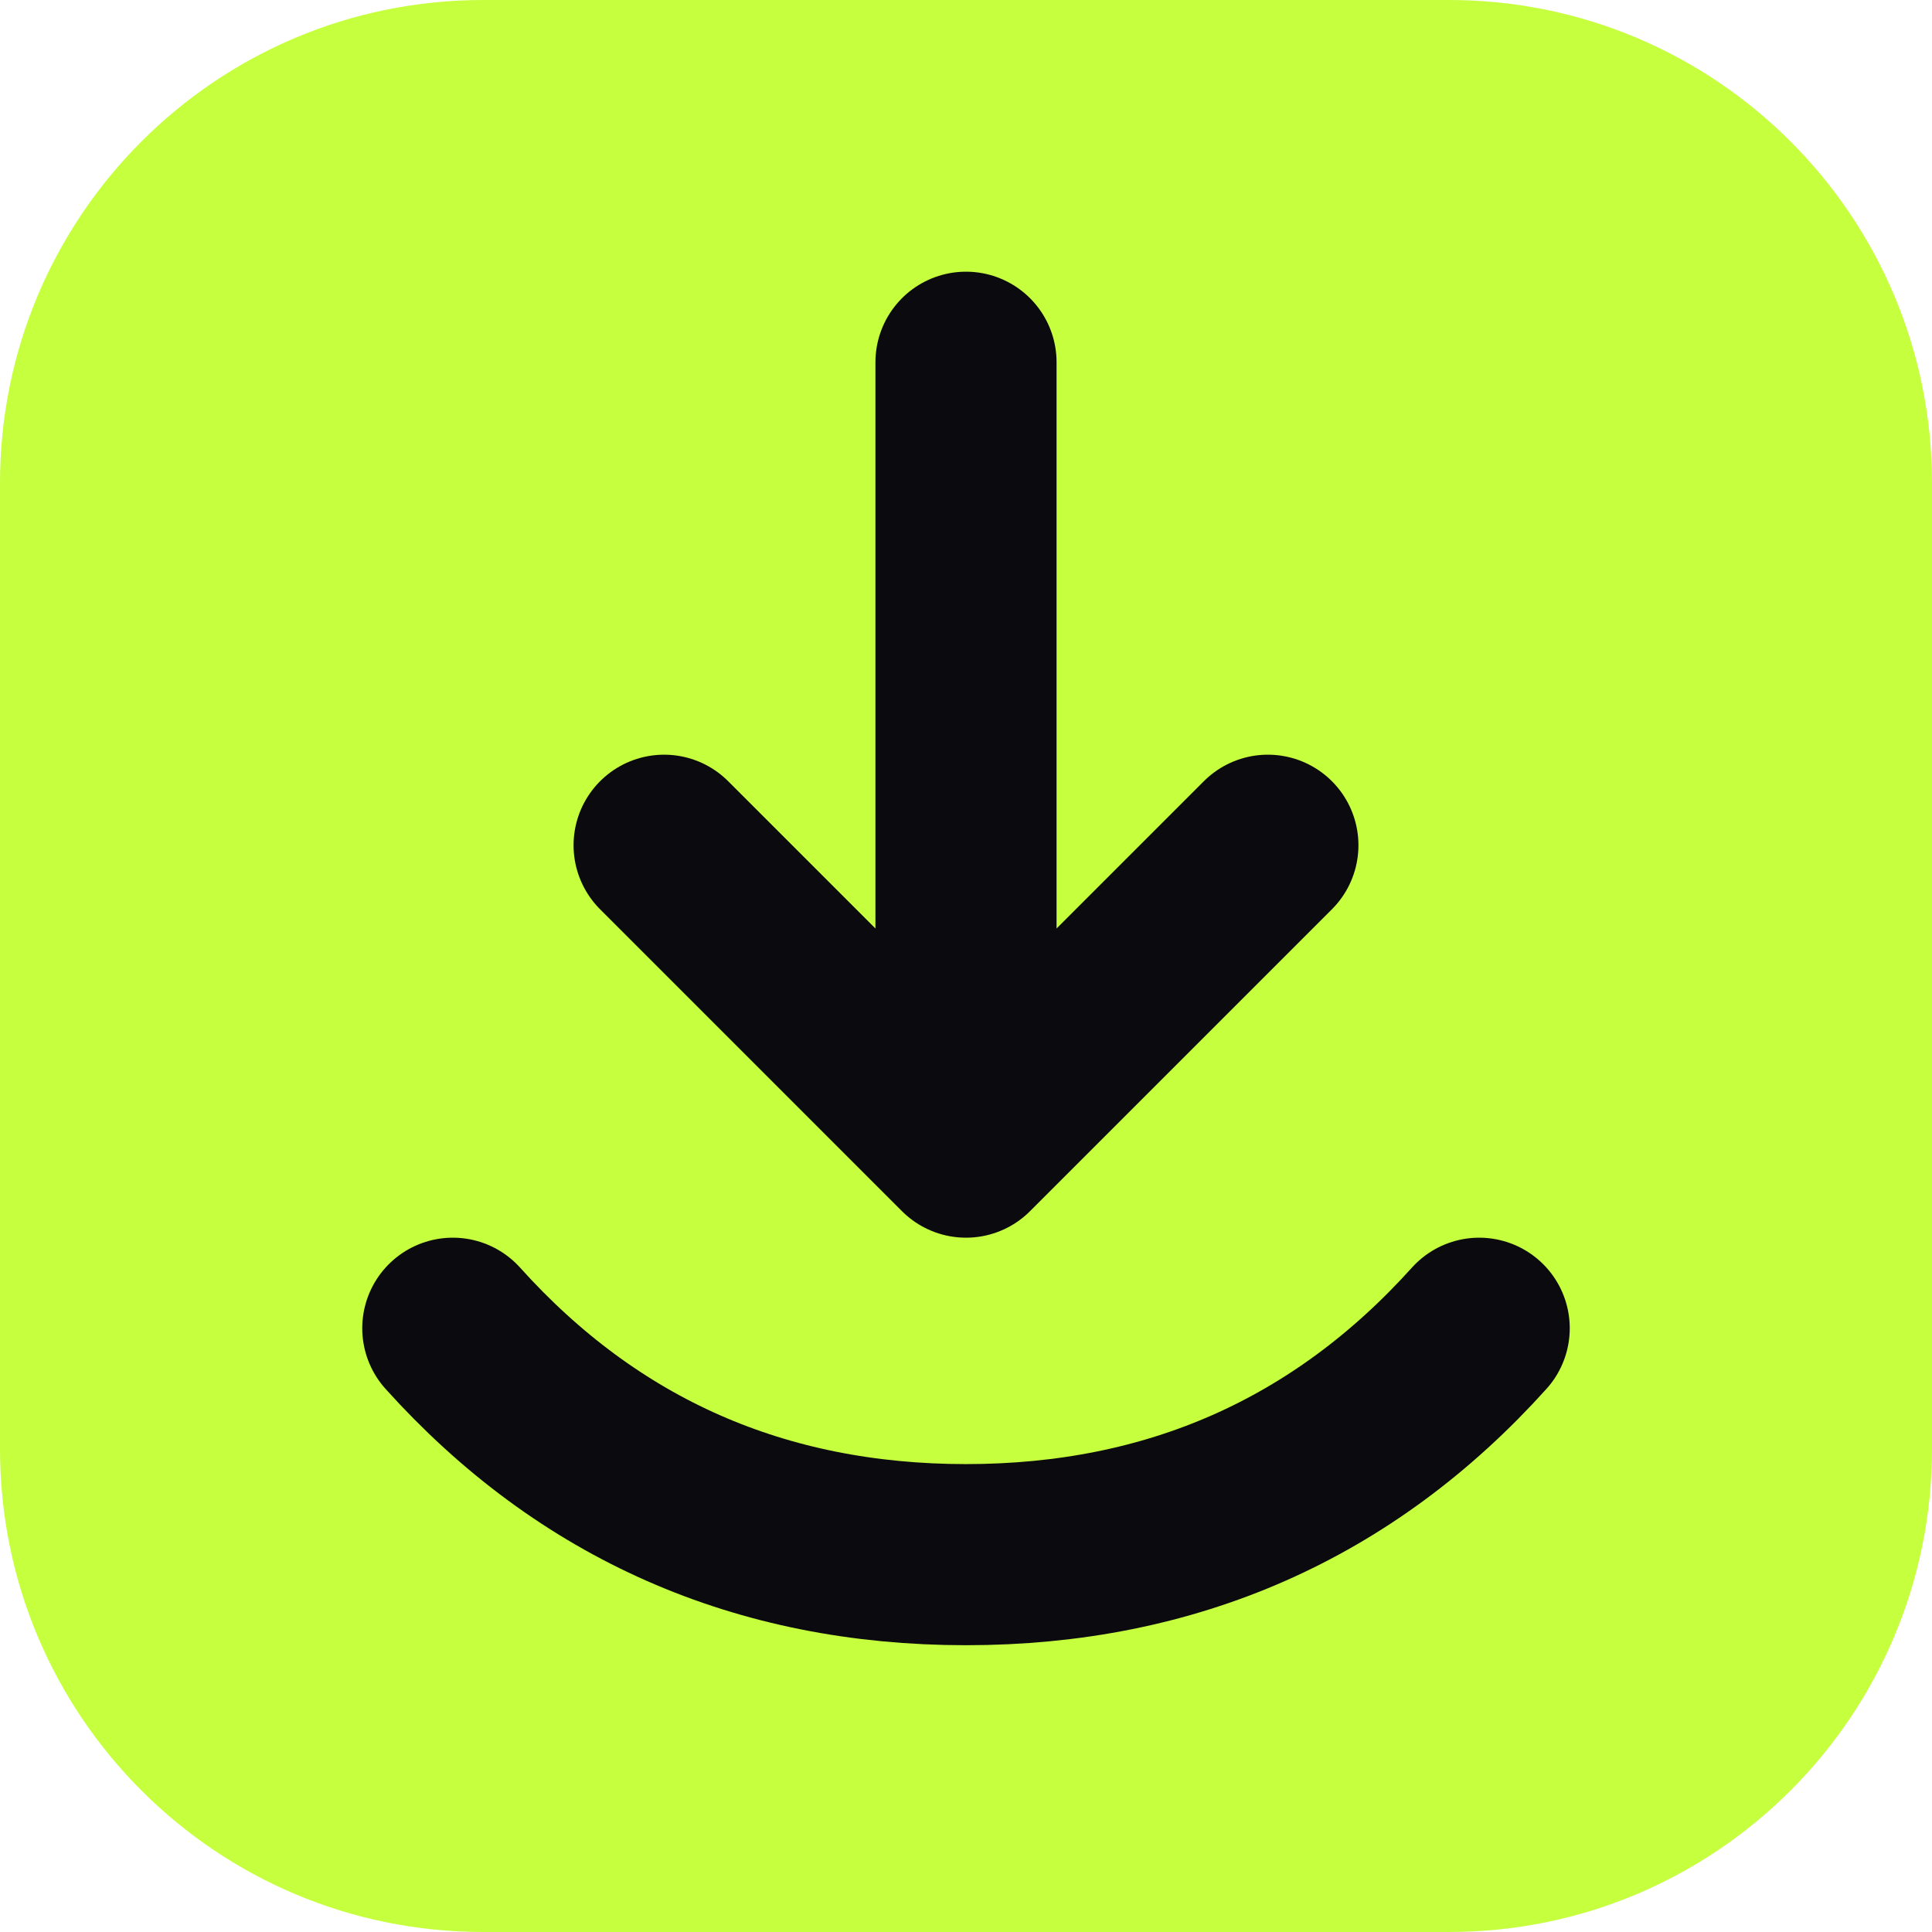
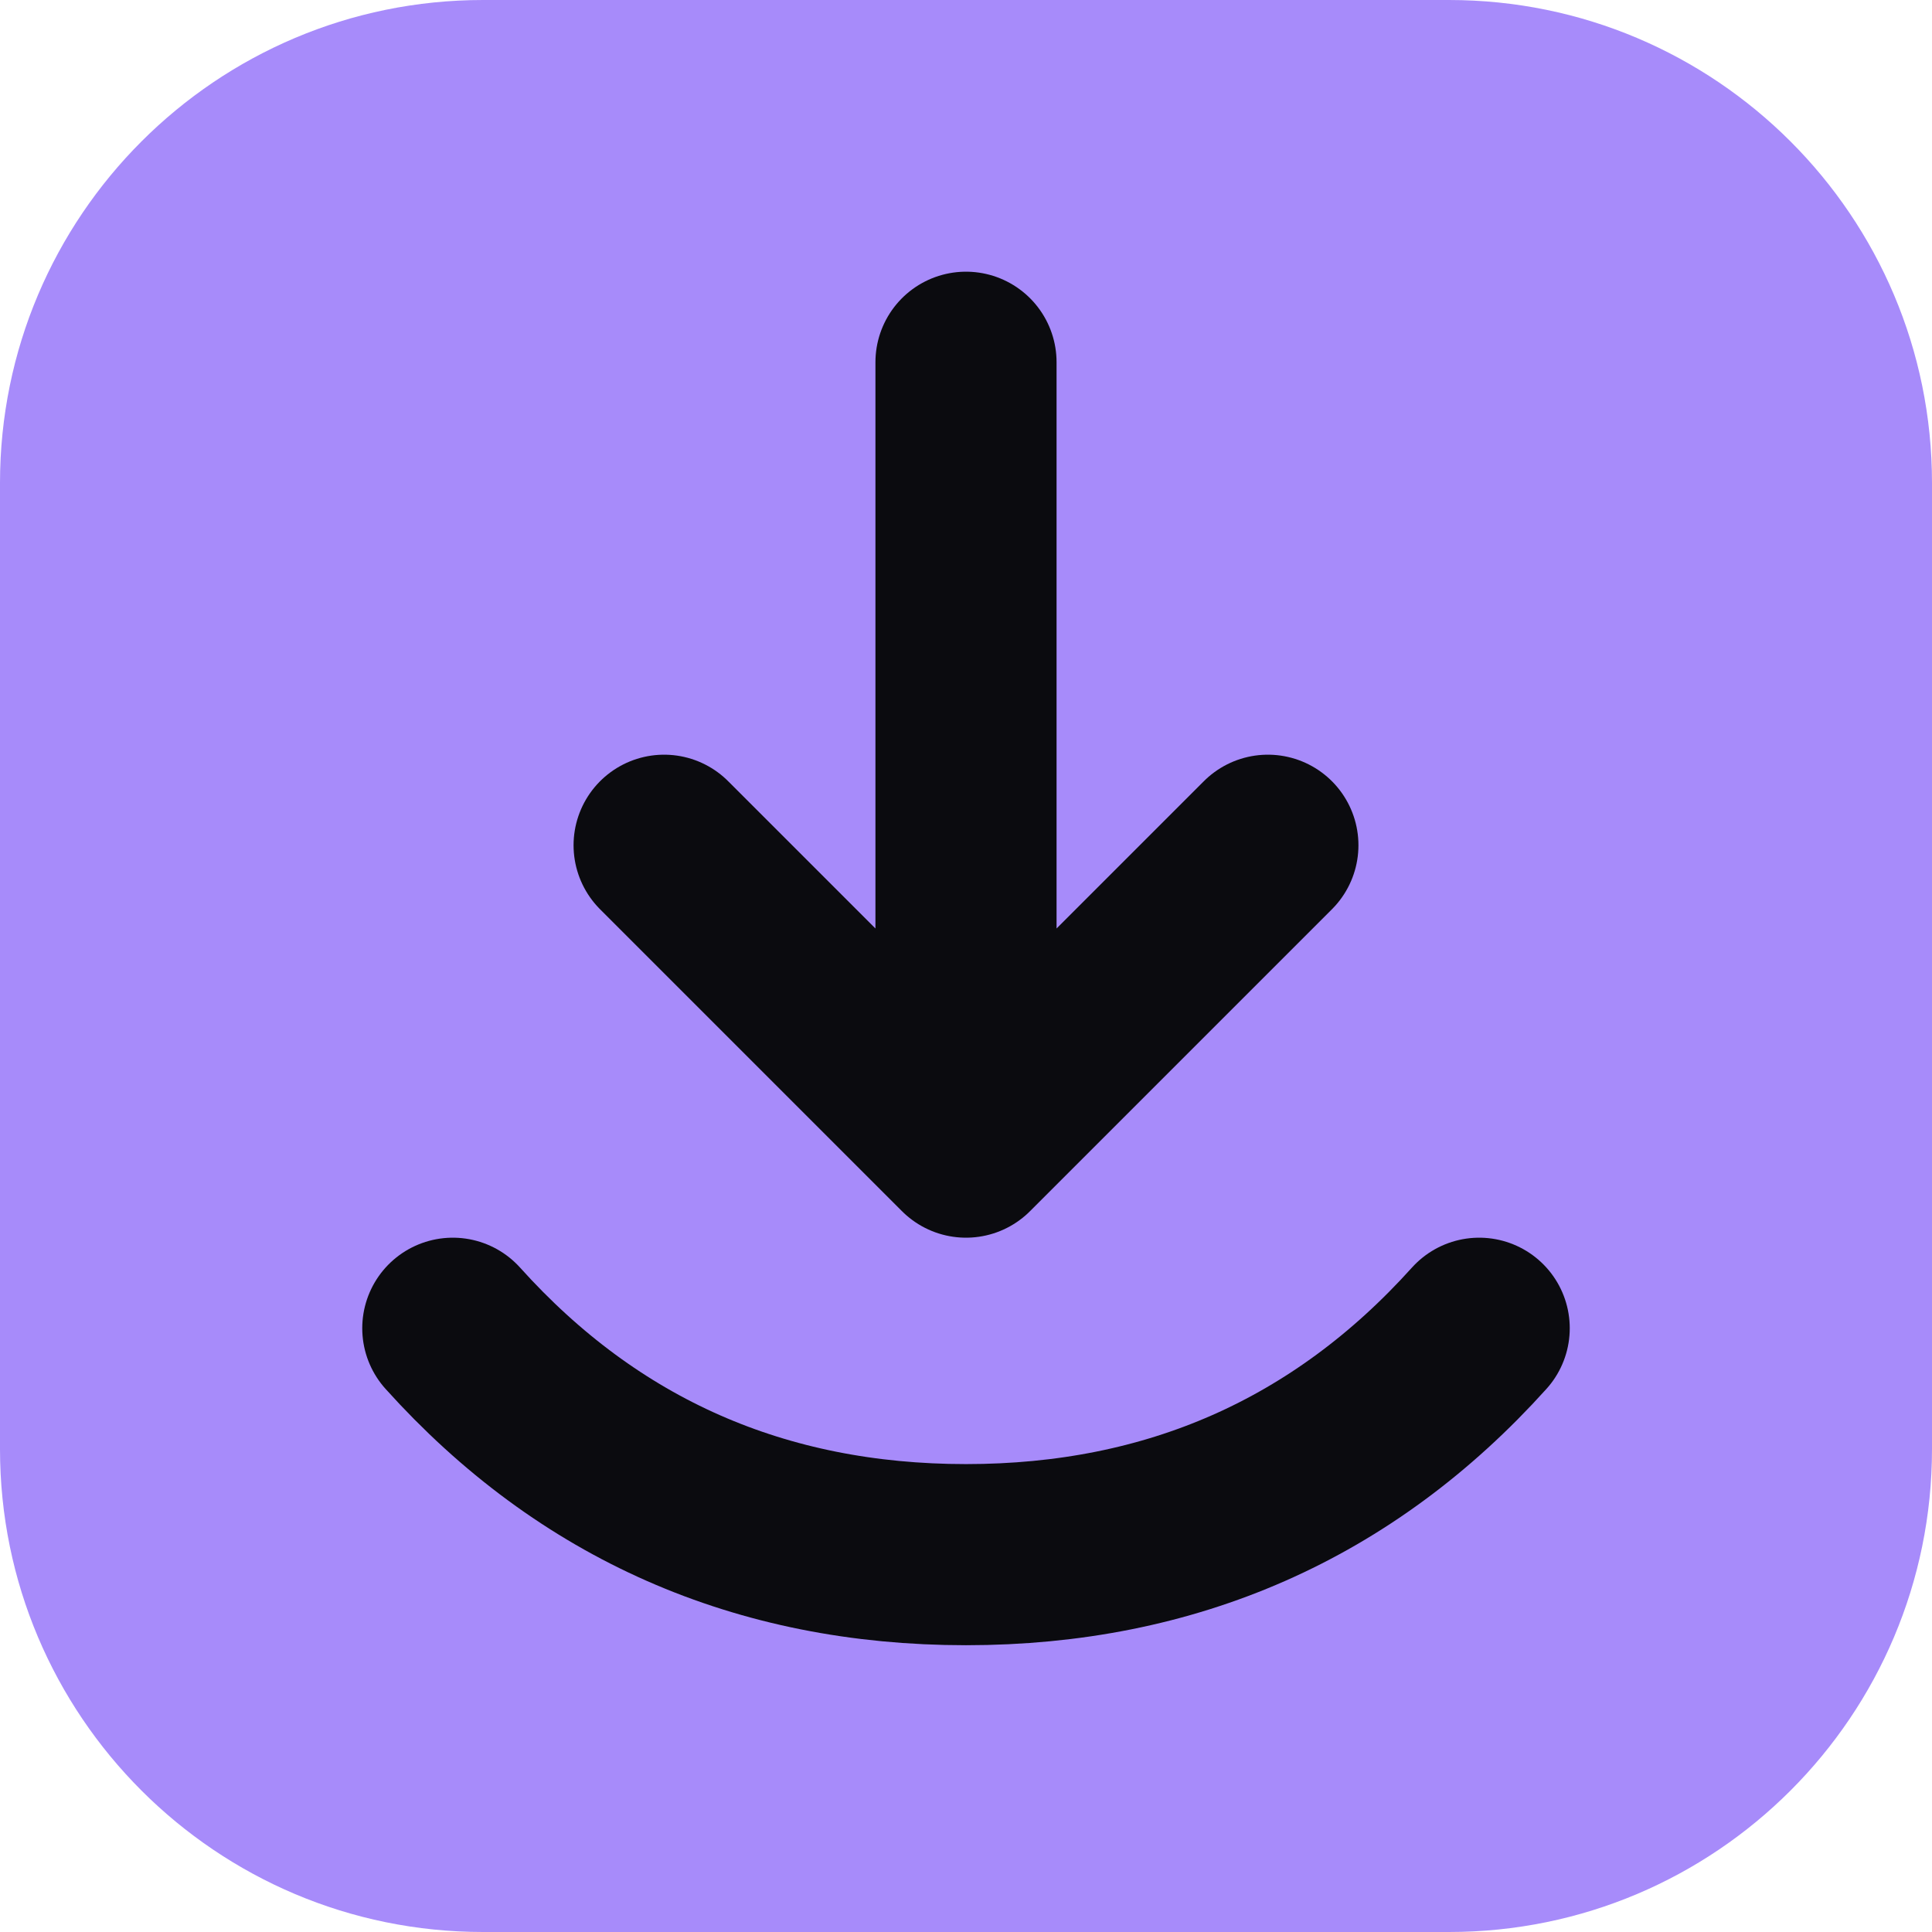
<svg xmlns="http://www.w3.org/2000/svg" viewBox="0 0 64 64">
-   <rect width="64" height="64" rx="16" fill="#c6ff3d" />
+   <rect width="64" height="64" rx="16" fill="#a78bfa" />
  <g fill="none" stroke="#0b0b0f" stroke-width="6" stroke-linecap="round" stroke-linejoin="round">
    <path d="M32 12v26m0 0-10-10m10 10 10-10" />
    <path d="M15 44c4.5 5 10.2 7.5 17 7.5S44.5 49 49 44" />
  </g>
</svg>
